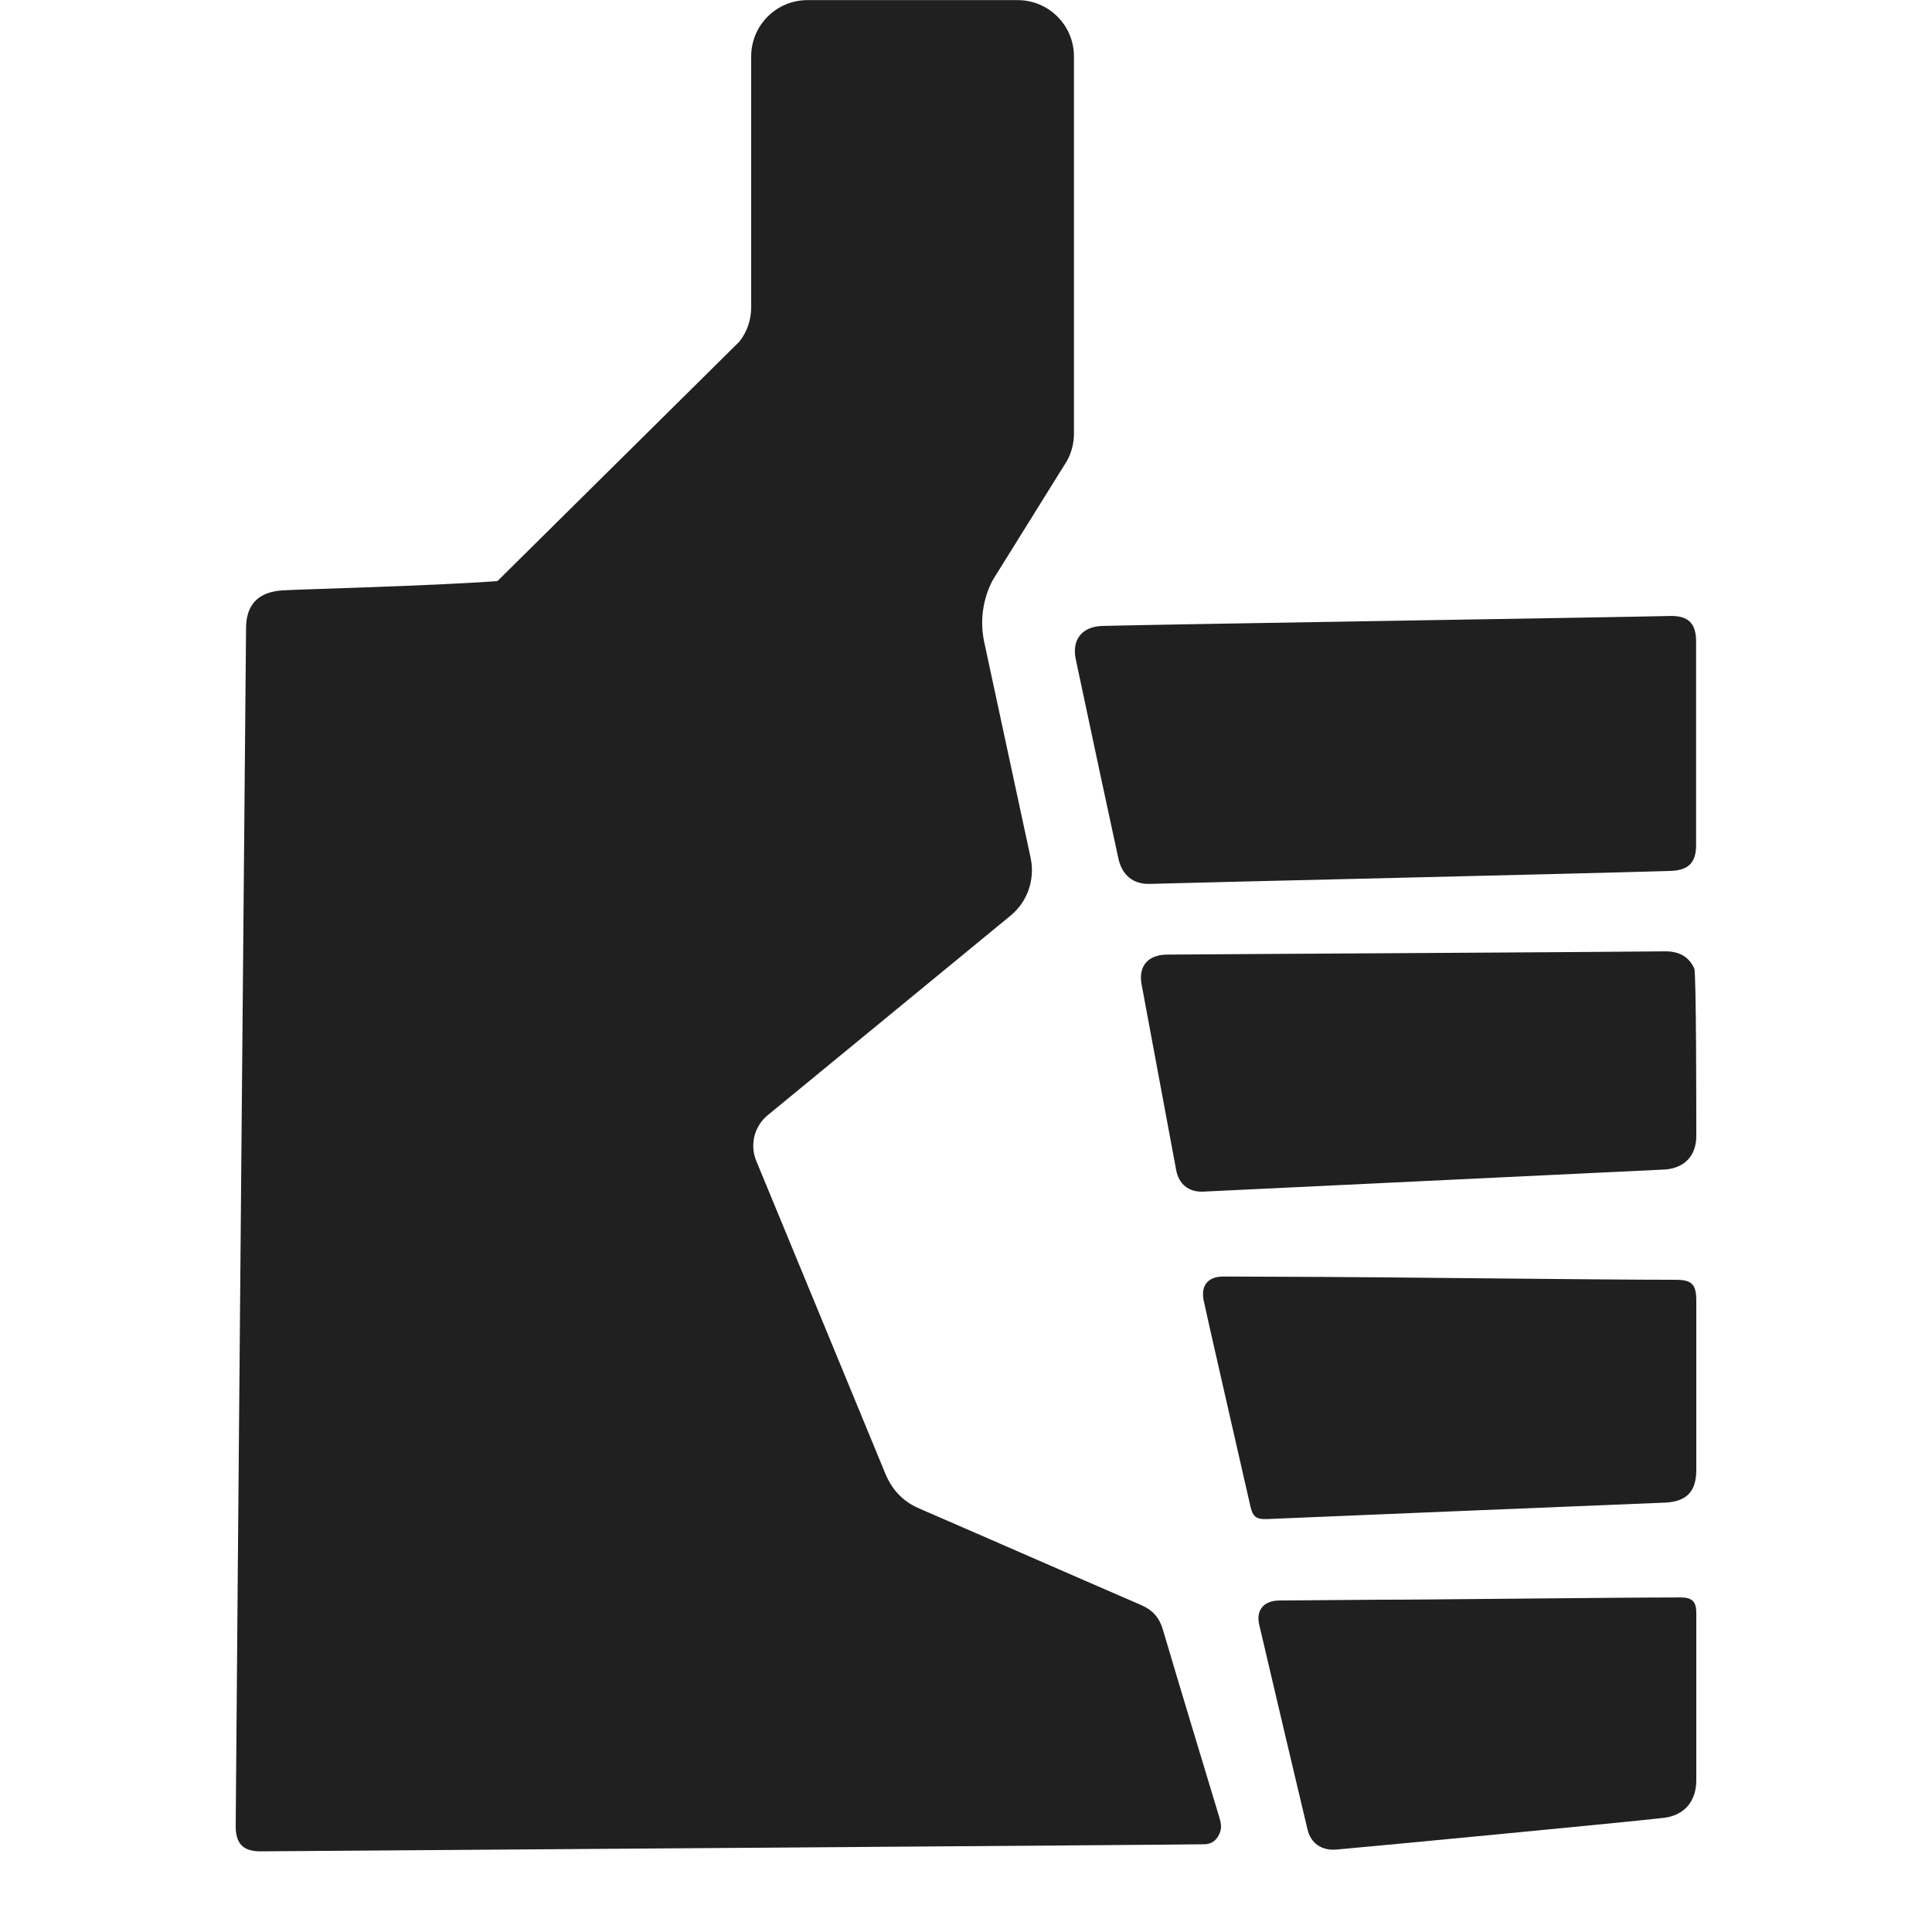
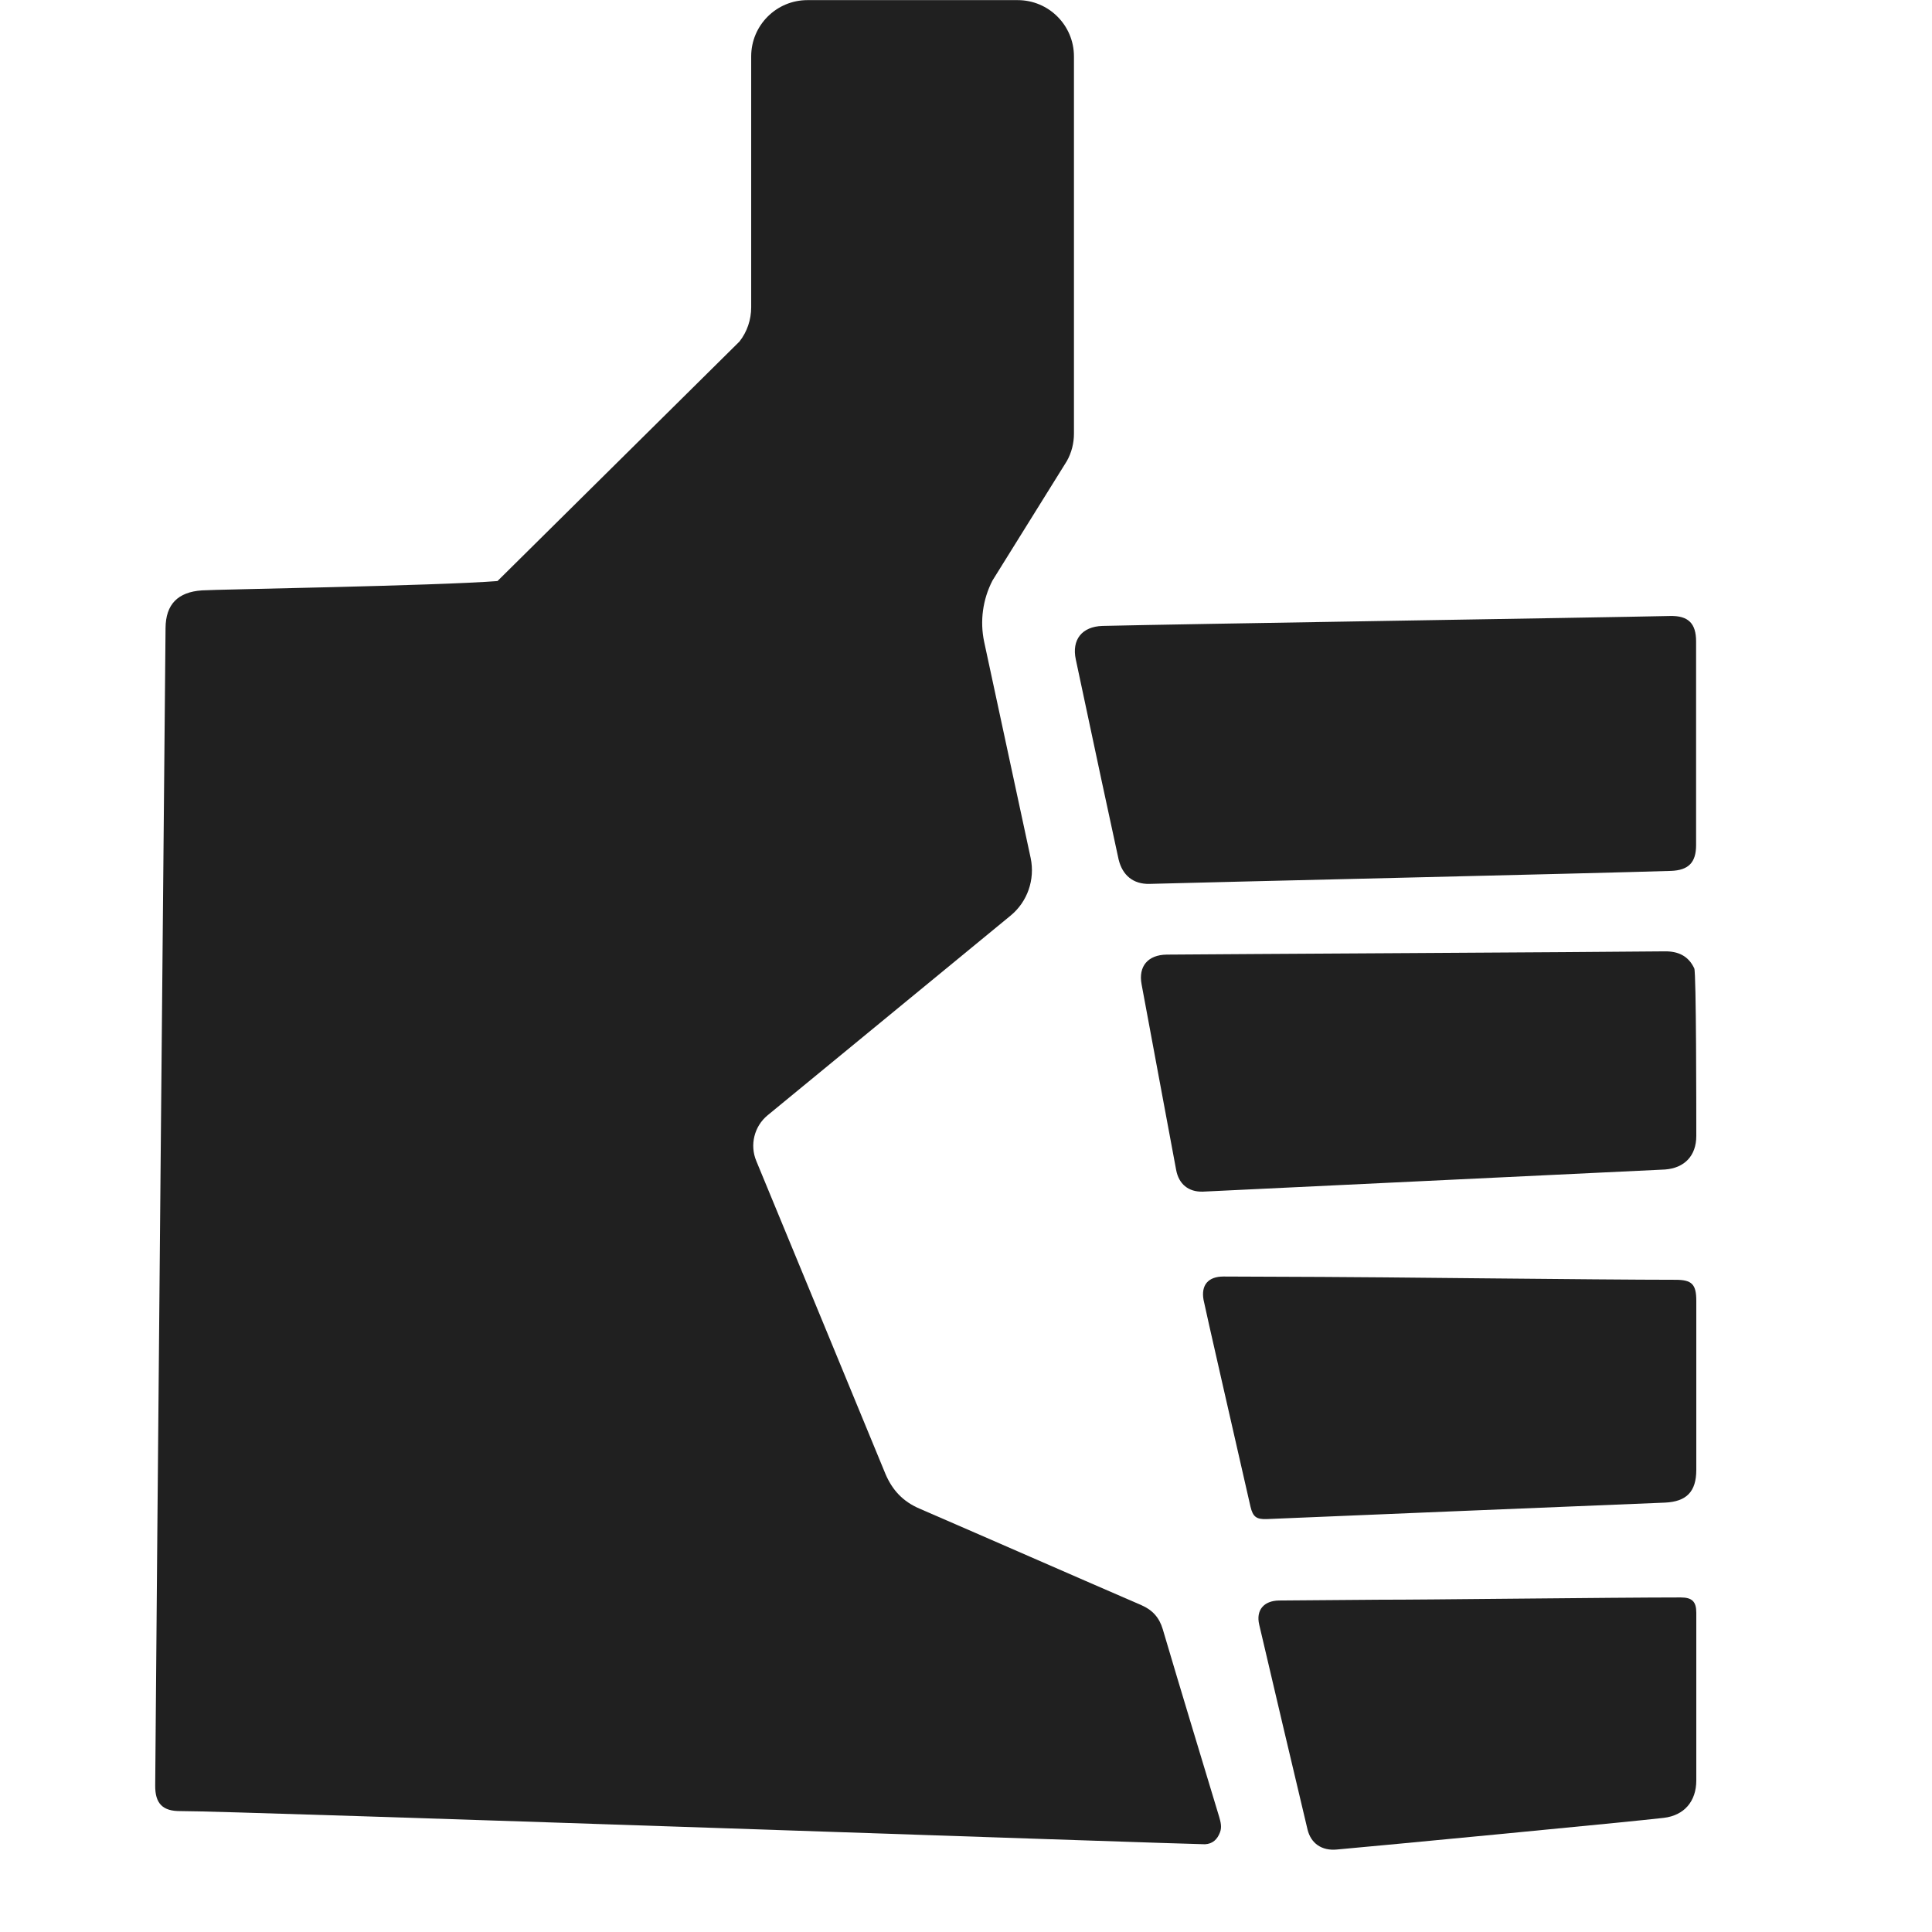
<svg xmlns="http://www.w3.org/2000/svg" width="48px" height="48px" viewBox="0 0 48 48" version="1.1">
  <g fill="#202020">
    <path d="M41.493,15.304c0.45,-0.01 0.646,0.182 0.646,0.631l0,5.062c0,0.434 -0.191,0.625 -0.625,0.64c-1.868,0.061 -11.572,0.283 -12.955,0.323c-0.403,0.01 -0.671,-0.212 -0.767,-0.605c-0.03,-0.121 -0.741,-3.437 -1.064,-4.971c-0.106,-0.494 0.156,-0.817 0.661,-0.833c1.821,-0.045 12.293,-0.206 14.104,-0.247Z" />
-     <path d="M41.63,31.796c0.403,0 0.514,0.111 0.514,0.52l0,4.203c0,0.54 -0.242,0.788 -0.777,0.813c-2.119,0.086 -8.715,0.358 -9.891,0.409c-0.262,0.01 -0.348,-0.056 -0.408,-0.308c-0.364,-1.595 -1.146,-5.016 -1.166,-5.138c-0.066,-0.368 0.116,-0.58 0.494,-0.58c0.818,0 1.64,0.01 2.458,0.01c1.055,-0 6.904,0.071 8.776,0.071Z" />
+     <path d="M41.63,31.796c0.403,0 0.514,0.111 0.514,0.52l0,4.203c0,0.54 -0.242,0.788 -0.777,0.813c-2.119,0.086 -8.715,0.358 -9.891,0.409c-0.262,0.01 -0.348,-0.056 -0.408,-0.308c-0.364,-1.595 -1.146,-5.016 -1.166,-5.138c-0.066,-0.368 0.116,-0.58 0.494,-0.58c0.818,0 1.64,0.01 2.458,0.01c1.055,0 6.904,0.071 8.776,0.071Z" />
    <path d="M41.756,39.688c0.282,0 0.388,0.101 0.388,0.379l0,4.168c0,0.515 -0.297,0.868 -0.807,0.929c-0.712,0.086 -7.201,0.706 -8.125,0.787c-0.373,0.035 -0.641,-0.151 -0.726,-0.494c-0.404,-1.696 -0.803,-3.392 -1.201,-5.092c-0.086,-0.364 0.116,-0.596 0.494,-0.601c0.848,-0.005 1.701,-0.015 2.549,-0.02c0.817,0.005 5.768,-0.056 7.428,-0.056Z" />
    <path d="M41.367,29.056c0.485,-0.036 0.777,-0.343 0.777,-0.833c0,-0.641 0,-4.052 -0.05,-4.163c-0.146,-0.313 -0.404,-0.429 -0.737,-0.424c-1.741,0.02 -11.233,0.07 -12.369,0.081c-0.469,0.005 -0.711,0.292 -0.625,0.741c0.287,1.534 0.57,3.074 0.858,4.608c0.065,0.353 0.307,0.55 0.661,0.54l11.485,-0.55Z" />
-     <path d="M30.29,45.139c-0.469,-1.555 -0.943,-3.109 -1.402,-4.663c-0.086,-0.288 -0.253,-0.475 -0.53,-0.596c-1.842,-0.797 -3.679,-1.605 -5.521,-2.402c-0.404,-0.176 -0.666,-0.454 -0.838,-0.858c-0.55,-1.342 -2.483,-6.015 -3.209,-7.776c-0.167,-0.399 -0.051,-0.863 0.282,-1.136l6.036,-4.96c0.419,-0.344 0.61,-0.894 0.499,-1.429l-1.155,-5.369c-0.111,-0.52 -0.036,-1.06 0.207,-1.529l1.847,-2.967c0.116,-0.207 0.176,-0.439 0.176,-0.682l0,-9.371c0,-0.772 -0.626,-1.398 -1.398,-1.398l-5.223,0c-0.772,0 -1.398,0.626 -1.398,1.398l0,6.233c0,0.307 -0.1,0.61 -0.292,0.852l-6.011,5.95c-1.574,0.121 -5.006,0.207 -5.344,0.232c-0.595,0.041 -0.898,0.343 -0.903,0.934c-0.015,1.418 -0.222,25.071 -0.257,29.754c-0.005,0.454 0.186,0.646 0.635,0.64c1.136,-0.01 23.29,-0.166 23.446,-0.176c0.192,-0.01 0.308,-0.121 0.374,-0.298c0.05,-0.131 0.015,-0.257 -0.021,-0.383Z" />
+     <path d="M30.29,45.139c-0.469,-1.555 -0.943,-3.109 -1.402,-4.663c-0.086,-0.288 -0.253,-0.475 -0.53,-0.596c-1.842,-0.797 -3.679,-1.605 -5.521,-2.402c-0.404,-0.176 -0.666,-0.454 -0.838,-0.858c-0.55,-1.342 -2.483,-6.015 -3.209,-7.776c-0.167,-0.399 -0.051,-0.863 0.282,-1.136l6.036,-4.96c0.419,-0.344 0.61,-0.894 0.499,-1.429l-1.155,-5.369c-0.111,-0.52 -0.036,-1.06 0.207,-1.529l1.847,-2.967c0.116,-0.207 0.176,-0.439 0.176,-0.682l0,-9.371c0,-0.772 -0.626,-1.398 -1.398,-1.398l-5.223,0c-0.772,0 -1.398,0.626 -1.398,1.398l0,6.233c0,0.307 -0.1,0.61 -0.292,0.852l-6.011,5.95c-1.574,0.121 -7.006,0.207 -7.344,0.232c-0.595,0.041 -0.898,0.343 -0.903,0.934c-0.015,1.418 -0.222,24.071 -0.257,28.754c-0.005,0.454 0.186,0.646 0.635,0.64c1.136,-0.01 25.29,0.834 25.446,0.824c0.192,-0.01 0.308,-0.121 0.374,-0.298c0.05,-0.131 0.015,-0.257 -0.021,-0.383Z" />
  </g>
</svg>
